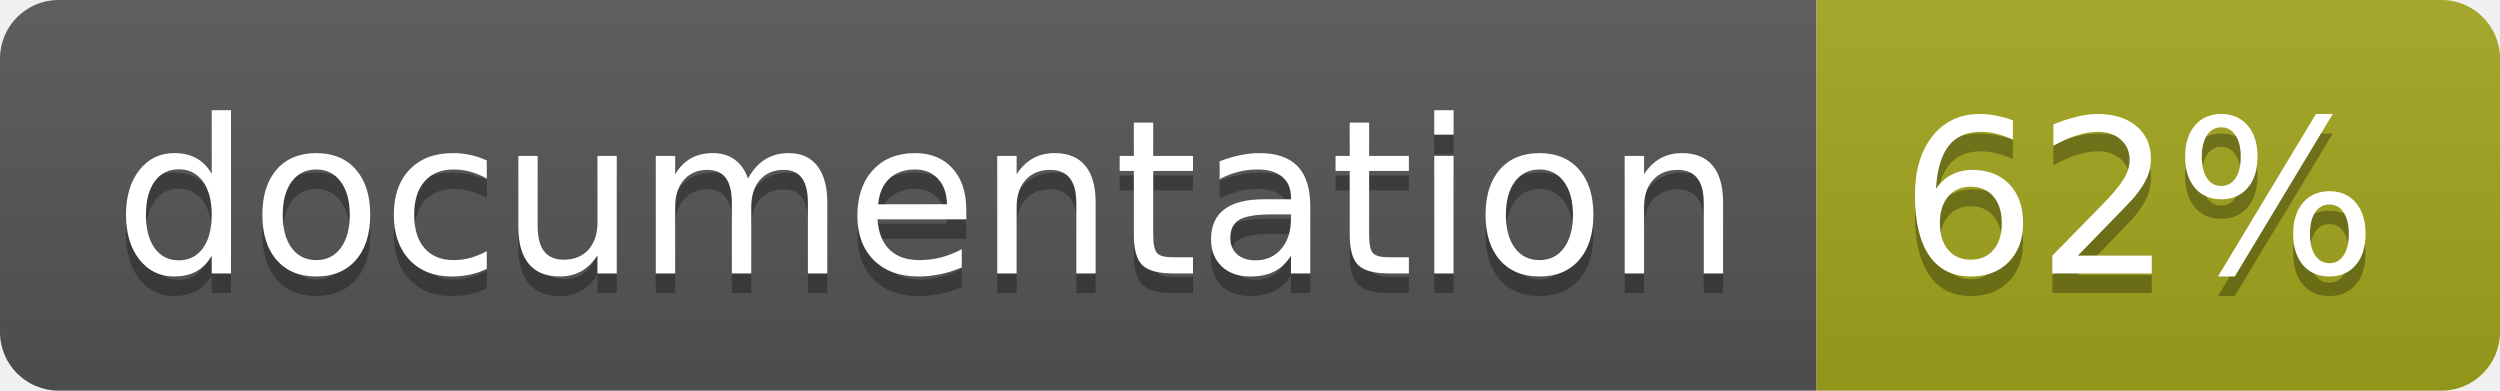
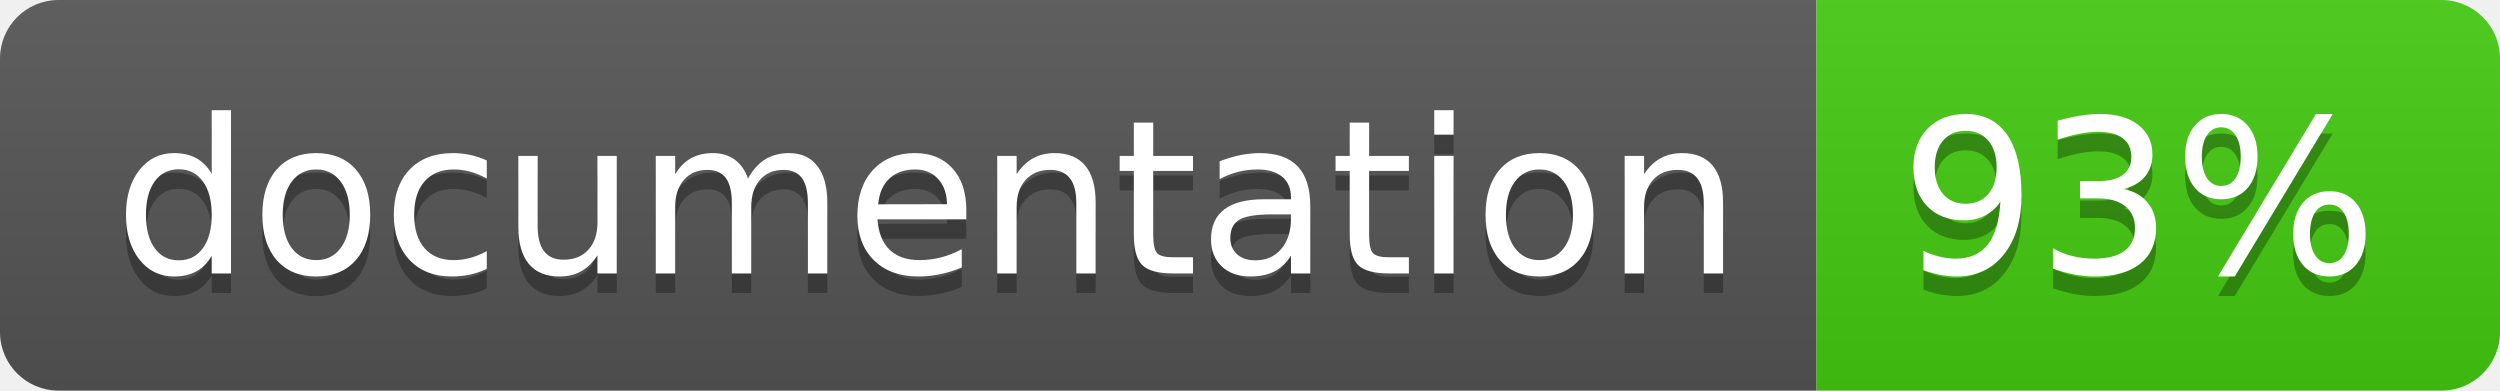
<svg xmlns="http://www.w3.org/2000/svg" width="128" height="20">
  <linearGradient id="b" x2="0" y2="100%">
    <stop offset="0" stop-color="#bbb" stop-opacity=".1" />
    <stop offset="1" stop-opacity=".1" />
  </linearGradient>
  <clipPath id="a">
    <rect width="128" height="20" rx="3" fill="#fff" />
  </clipPath>
  <g clip-path="url(#a)">
    <path fill="#555" d="M0 0h93v20H0z" />
-     <path fill="#a4a61d" d="M93 0h35v20H93z" />
+     <path fill="#4c1" d="M93 0h35v20H93z" />
    <path fill="url(#b)" d="M0 0h128v20H0z" />
  </g>
  <g fill="#fff" text-anchor="middle" font-family="DejaVu Sans,Verdana,Geneva,sans-serif" font-size="110">
    <text x="475" y="150" fill="#010101" fill-opacity=".3" transform="scale(.1)" textLength="830">
      documentation
    </text>
    <text x="475" y="140" transform="scale(.1)" textLength="830">
      documentation
    </text>
    <text x="1095" y="150" fill="#010101" fill-opacity=".3" transform="scale(.1)" textLength="250">
-       62%
+       93%
    </text>
    <text x="1095" y="140" transform="scale(.1)" textLength="250">
-       62%
+       93%
    </text>
  </g>
</svg>
